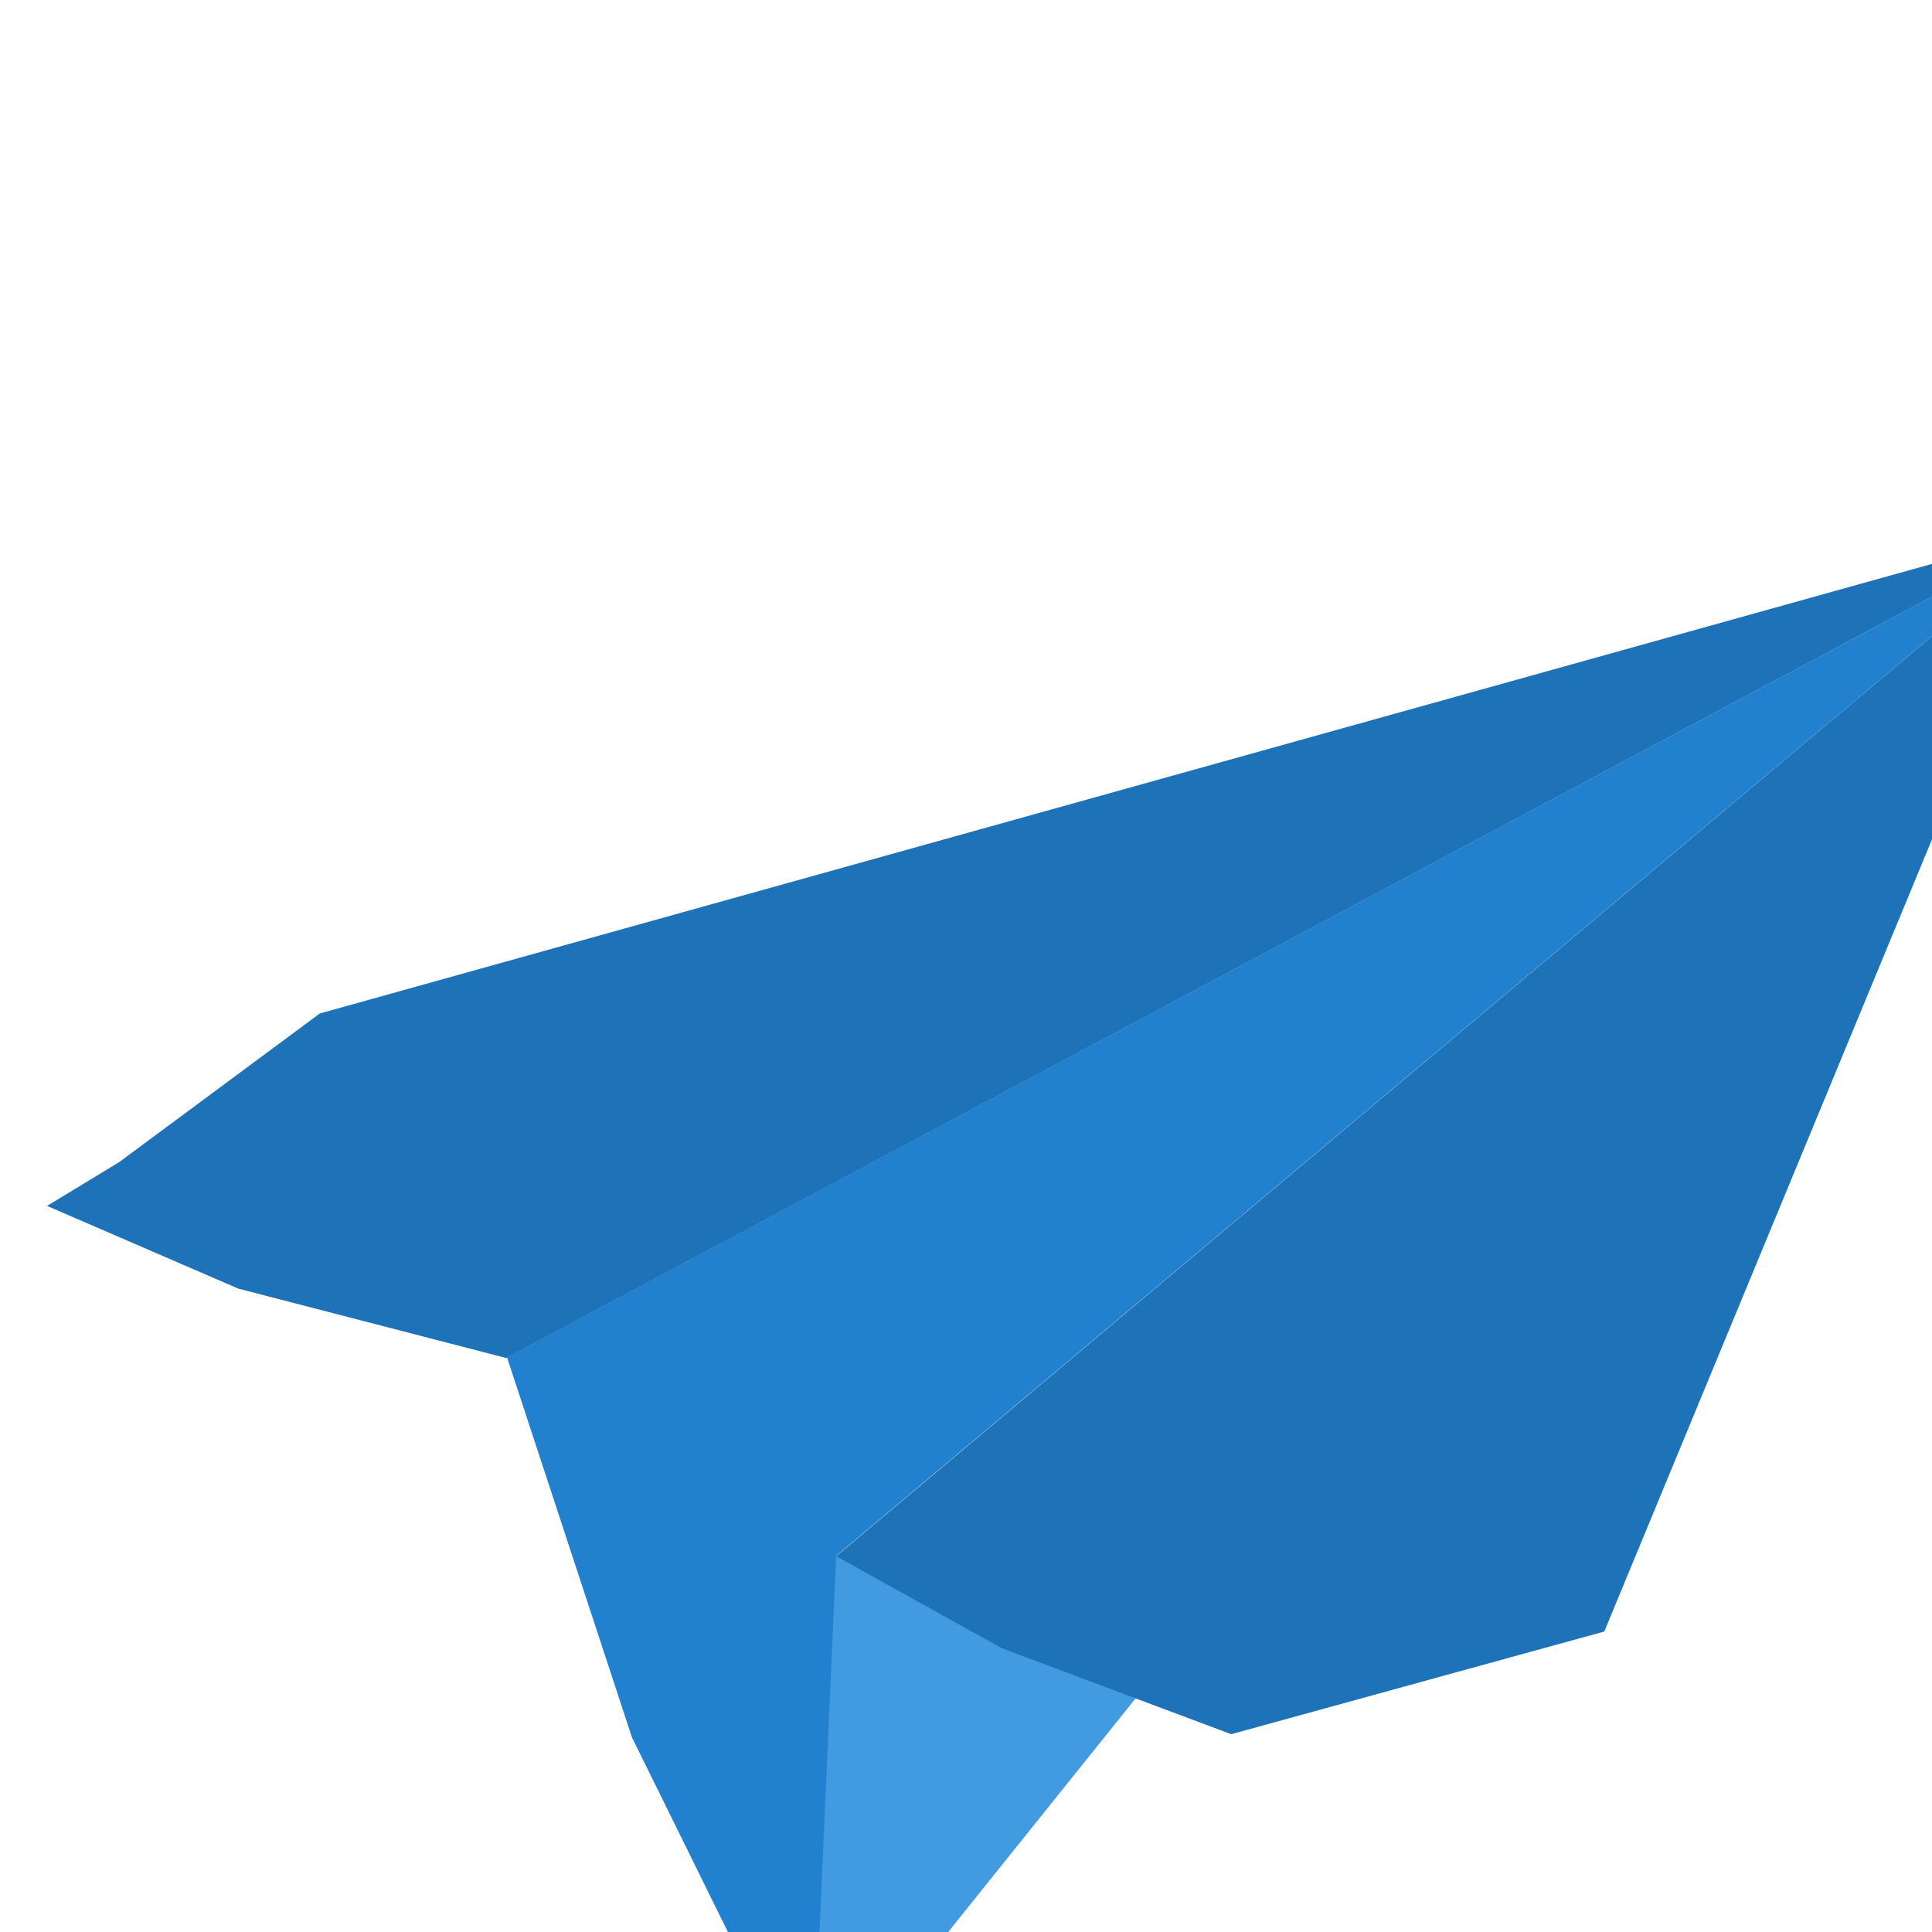
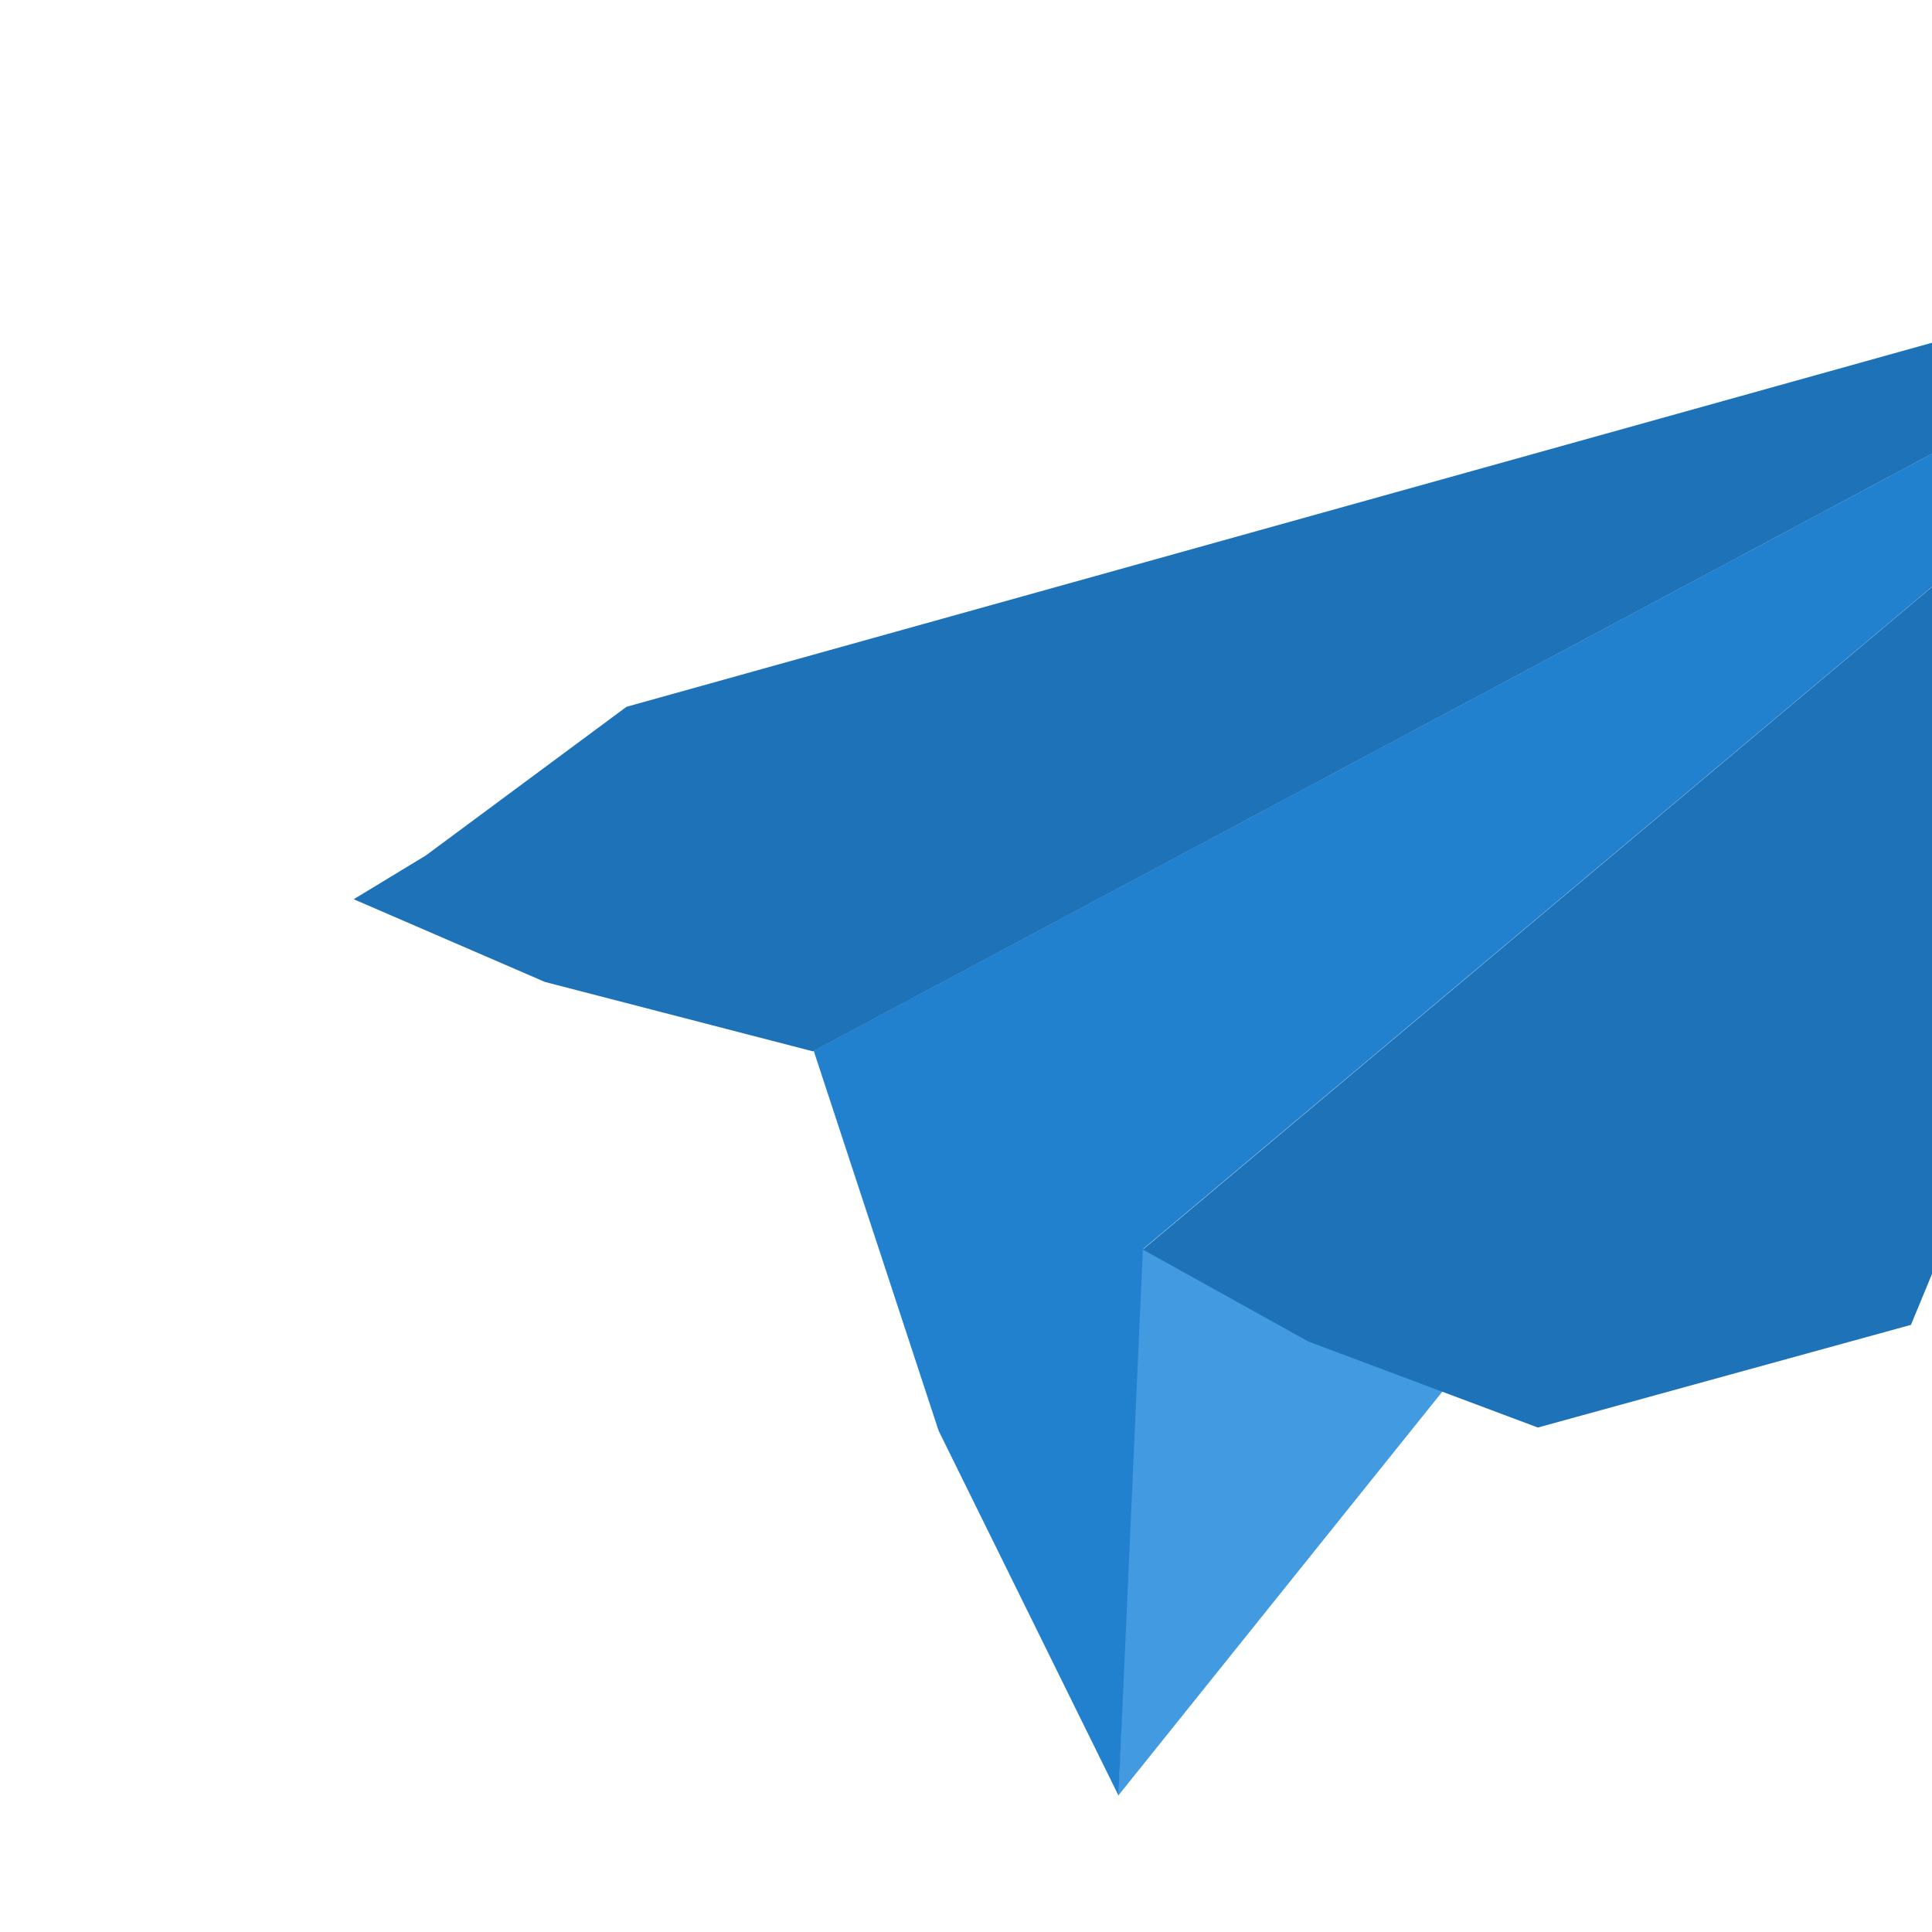
- <svg xmlns="http://www.w3.org/2000/svg" width="300" height="300" viewBox="240 100 126 15">
+ <svg xmlns="http://www.w3.org/2000/svg" width="300" height="300" viewBox="220 120 126 15">
  <g fill="none" fill-rule="evenodd">
    <path fill="#429AE1" d="M294.392 145.867l11.403 5.462 8.872 3.179-21.734 27.092z" />
    <path fill="#2181CE" d="M273.067 133.027L374.4 78.933l-79.864 67.035-1.59 35.632-11.733-23.794z" />
    <path fill="#1E73B8" d="M243.067 123.146l4.708-2.857 13.083-9.693L374.4 78.933l-101.383 54.134-17.475-4.526zM294.533 145.992l10.8 6 14.962 5.608 24.332-6.696 29.773-71.97z" />
  </g>
</svg>
